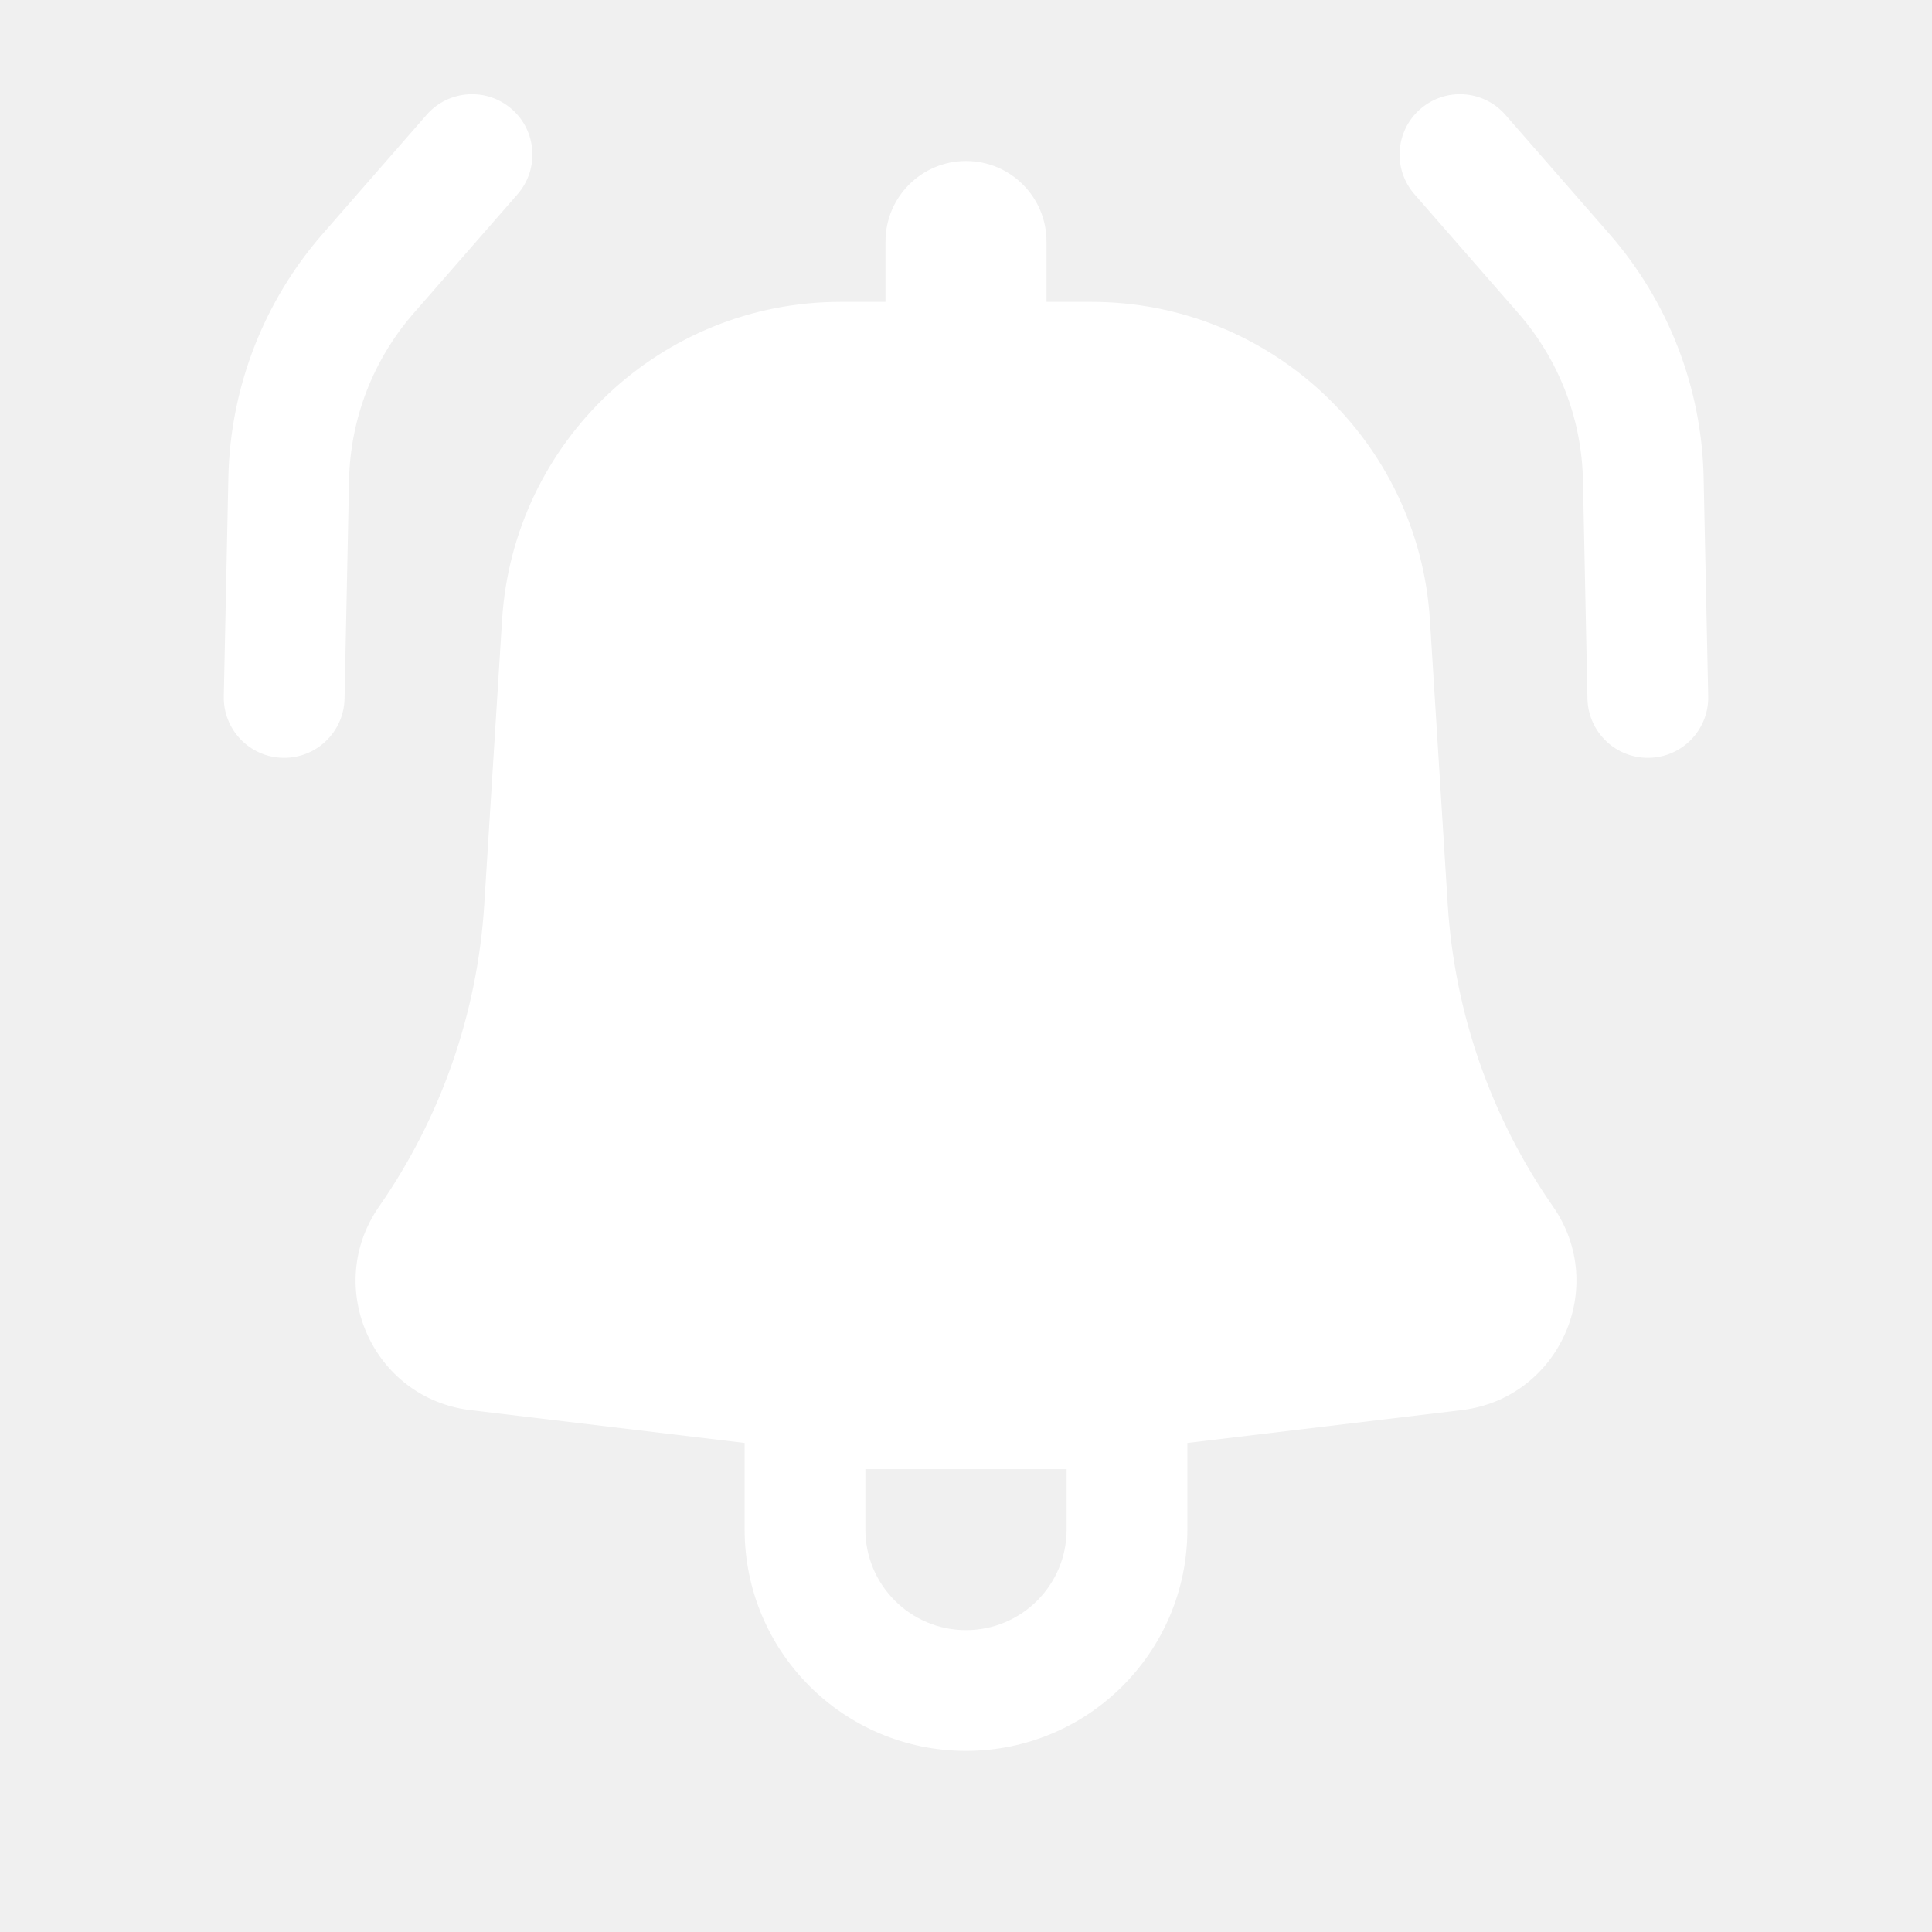
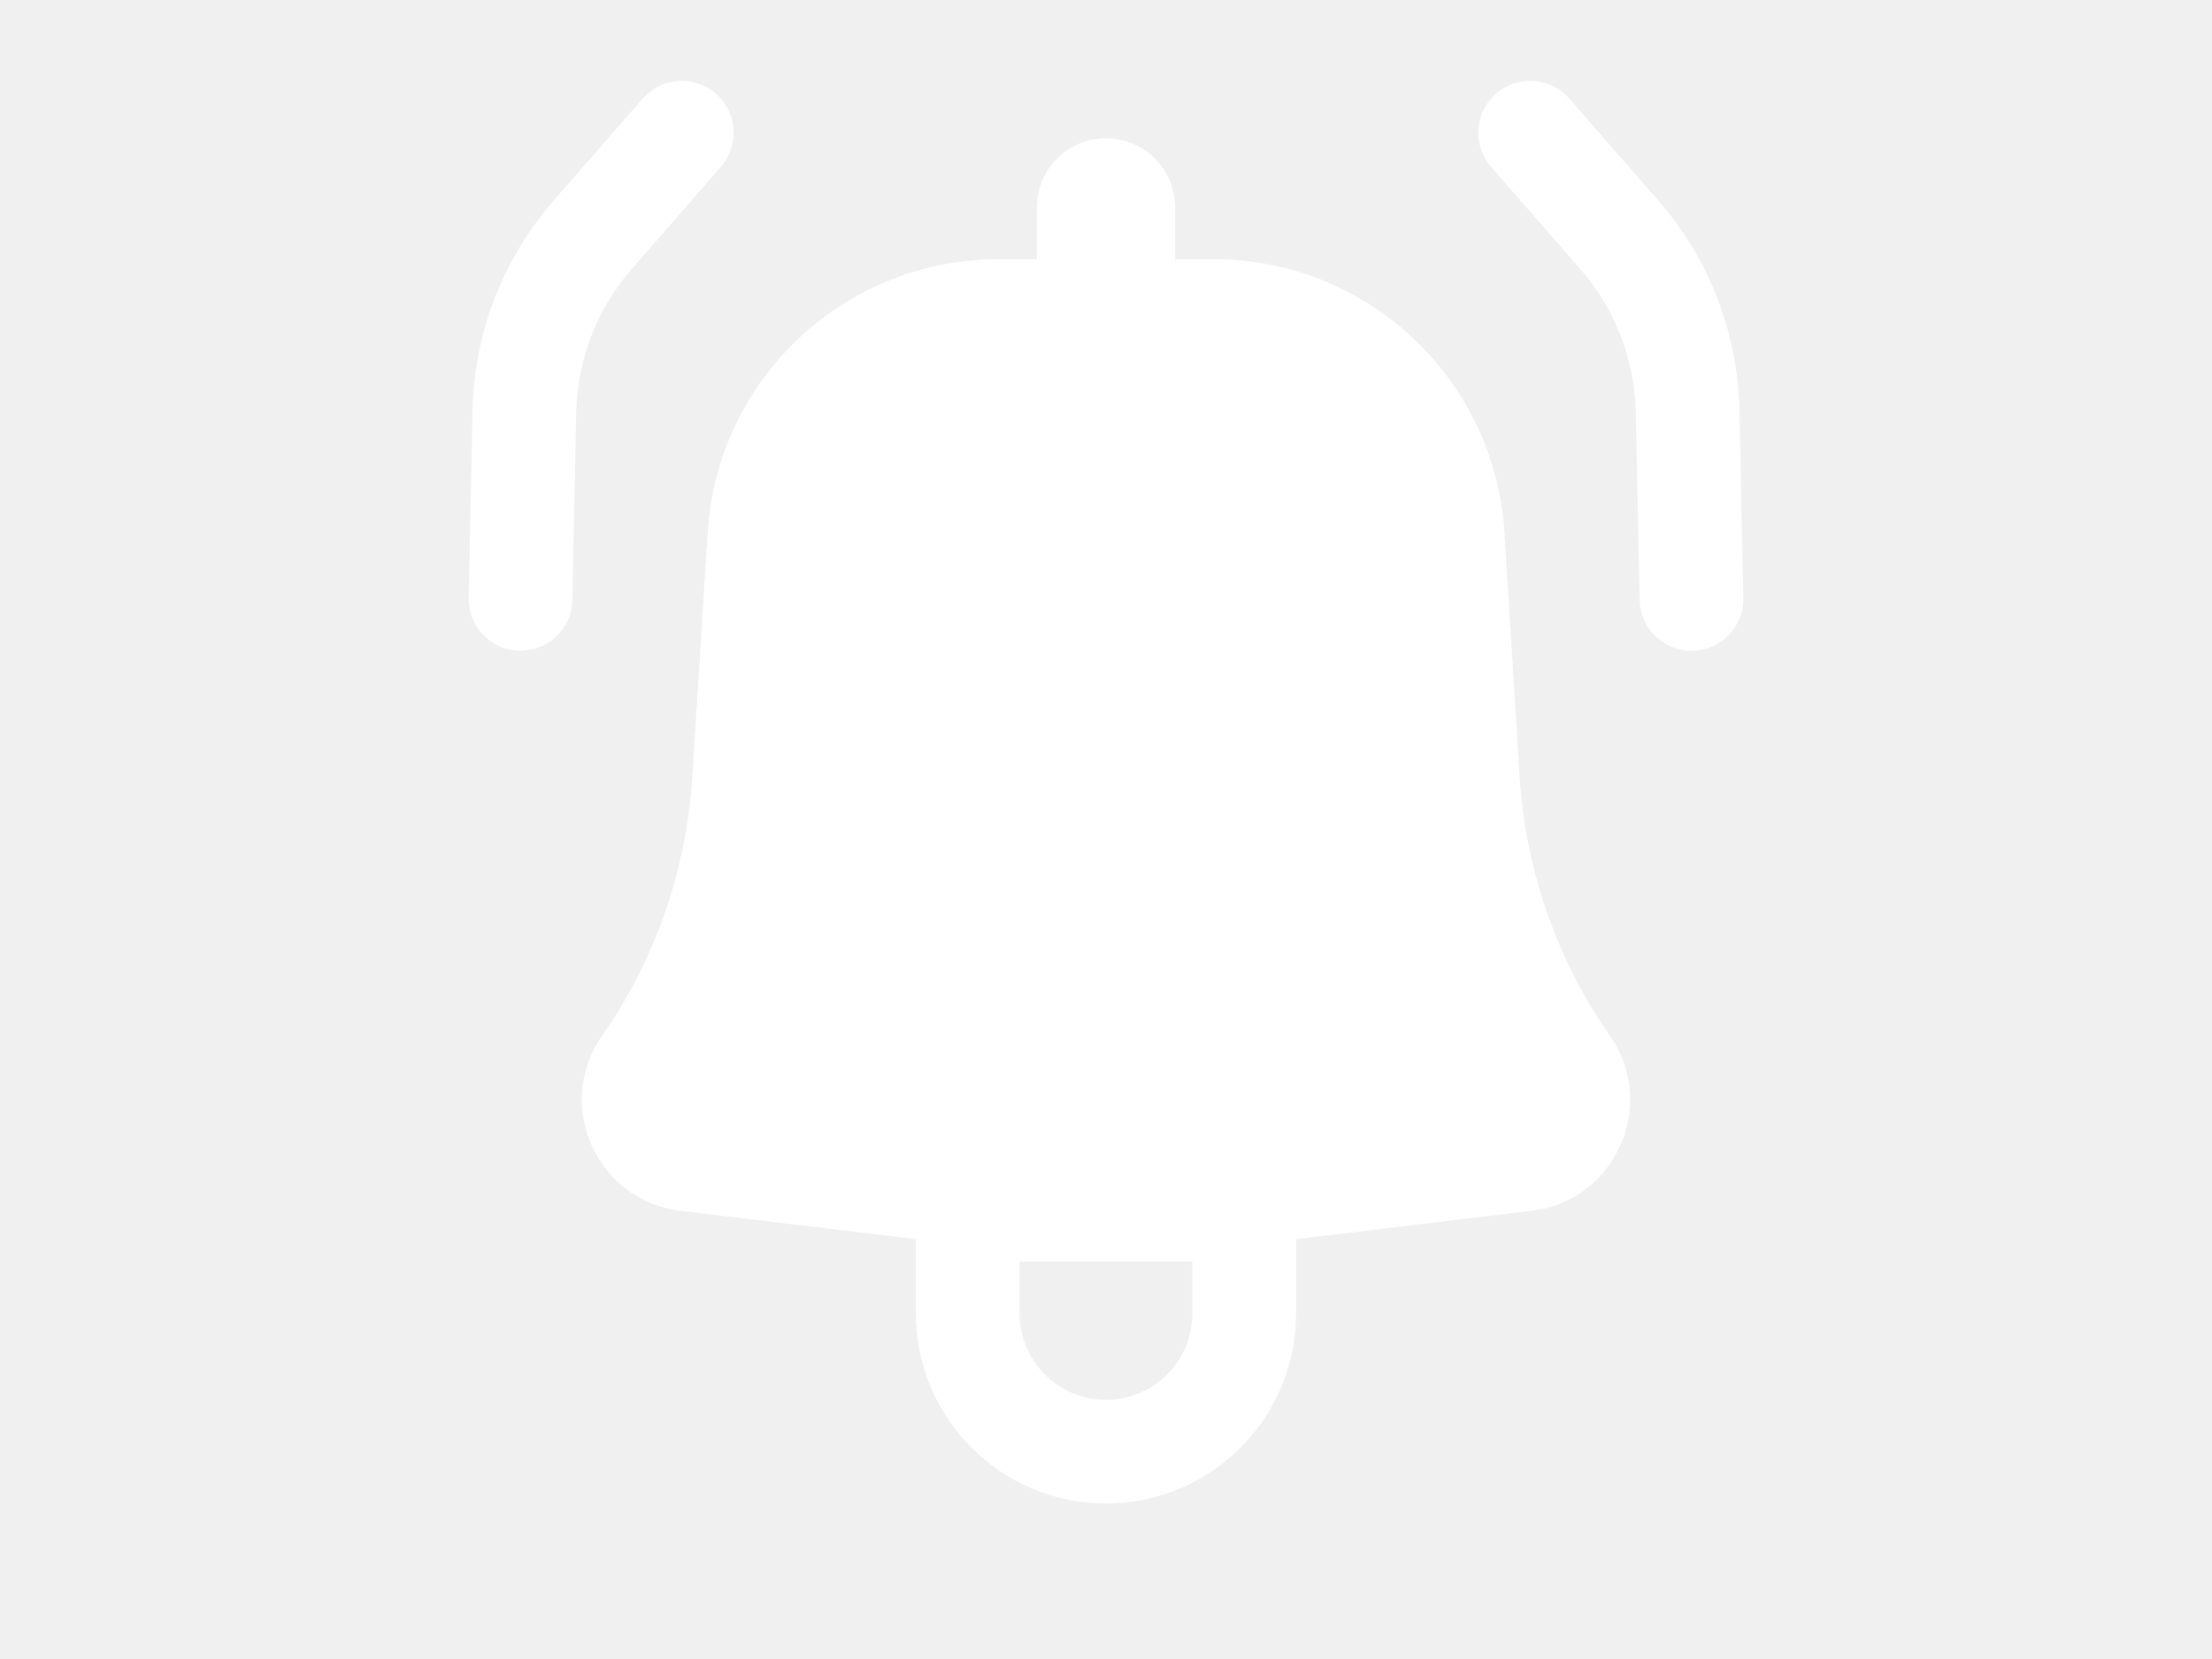
- <svg xmlns="http://www.w3.org/2000/svg" width="24" height="24" viewBox="0 0 24 24" fill="none">
-   <path d="M6.429 2.413C6.701 2.101 6.669 1.627 6.357 1.355C6.045 1.083 5.571 1.115 5.299 1.427L4.007 2.907C3.274 3.747 2.86 4.817 2.837 5.931L2.78 8.649C2.771 9.063 3.1 9.406 3.514 9.414C3.928 9.423 4.271 9.094 4.28 8.68L4.336 5.963C4.352 5.2 4.636 4.468 5.137 3.893L6.429 2.413Z" fill="white" />
-   <path fill-rule="evenodd" clip-rule="evenodd" d="M6.237 7.701C6.376 5.48 8.218 3.75 10.443 3.75H11V3C11 2.448 11.448 2 12 2C12.553 2 13 2.448 13 3V3.75H13.558C15.783 3.75 17.624 5.48 17.763 7.701L17.984 11.234C18.068 12.581 18.521 13.88 19.292 14.988C19.988 15.989 19.368 17.371 18.157 17.517L14.75 17.925V19C14.75 20.519 13.519 21.75 12 21.75C10.481 21.75 9.25 20.519 9.25 19V17.925L5.843 17.517C4.632 17.371 4.012 15.989 4.709 14.988C5.48 13.88 5.932 12.581 6.016 11.234L6.237 7.701ZM10.75 19C10.75 19.69 11.31 20.25 12 20.25C12.691 20.25 13.25 19.69 13.25 19V18.25H10.75V19Z" fill="white" />
-   <path d="M17.643 1.355C17.331 1.627 17.299 2.101 17.571 2.413L18.863 3.893C19.364 4.468 19.648 5.2 19.664 5.963L19.72 8.68C19.729 9.094 20.072 9.423 20.486 9.414C20.9 9.406 21.229 9.063 21.22 8.649L21.163 5.931C21.14 4.817 20.726 3.747 19.993 2.907L18.701 1.427C18.429 1.115 17.955 1.083 17.643 1.355Z" fill="white" />
+ <svg xmlns="http://www.w3.org/2000/svg" width="16" height="12" viewBox="0 0 16 12" fill="none">
+   <path d="M5.214 1.207C5.351 1.05 5.334 0.814 5.178 0.677C5.022 0.541 4.786 0.557 4.649 0.713L4.003 1.453C3.637 1.873 3.43 2.409 3.418 2.966L3.39 4.324C3.386 4.532 3.55 4.703 3.757 4.707C3.964 4.711 4.136 4.547 4.14 4.34L4.168 2.981C4.176 2.6 4.318 2.234 4.569 1.947L5.214 1.207Z" fill="white" />
+   <path fill-rule="evenodd" clip-rule="evenodd" d="M5.119 3.85C5.188 2.74 6.109 1.875 7.221 1.875H7.5V1.5C7.5 1.224 7.724 1 8 1C8.276 1 8.5 1.224 8.5 1.5V1.875H8.779C9.891 1.875 10.812 2.74 10.882 3.85L10.992 5.617C11.034 6.291 11.26 6.94 11.646 7.494C11.994 7.994 11.684 8.686 11.079 8.758L9.375 8.963V9.5C9.375 10.259 8.759 10.875 8 10.875C7.241 10.875 6.625 10.259 6.625 9.5V8.963L4.922 8.758C4.316 8.686 4.006 7.994 4.354 7.494C4.74 6.94 4.966 6.291 5.008 5.617L5.119 3.85ZM7.375 9.5C7.375 9.845 7.655 10.125 8 10.125C8.345 10.125 8.625 9.845 8.625 9.5V9.125H7.375V9.5Z" fill="white" />
+   <path d="M10.822 0.677C10.665 0.814 10.649 1.05 10.786 1.207L11.431 1.947C11.682 2.234 11.824 2.6 11.832 2.981L11.86 4.34C11.864 4.547 12.036 4.711 12.243 4.707C12.45 4.703 12.614 4.532 12.61 4.324L12.582 2.966C12.57 2.409 12.363 1.873 11.997 1.453L11.351 0.713C11.214 0.557 10.978 0.541 10.822 0.677Z" fill="white" />
</svg>
